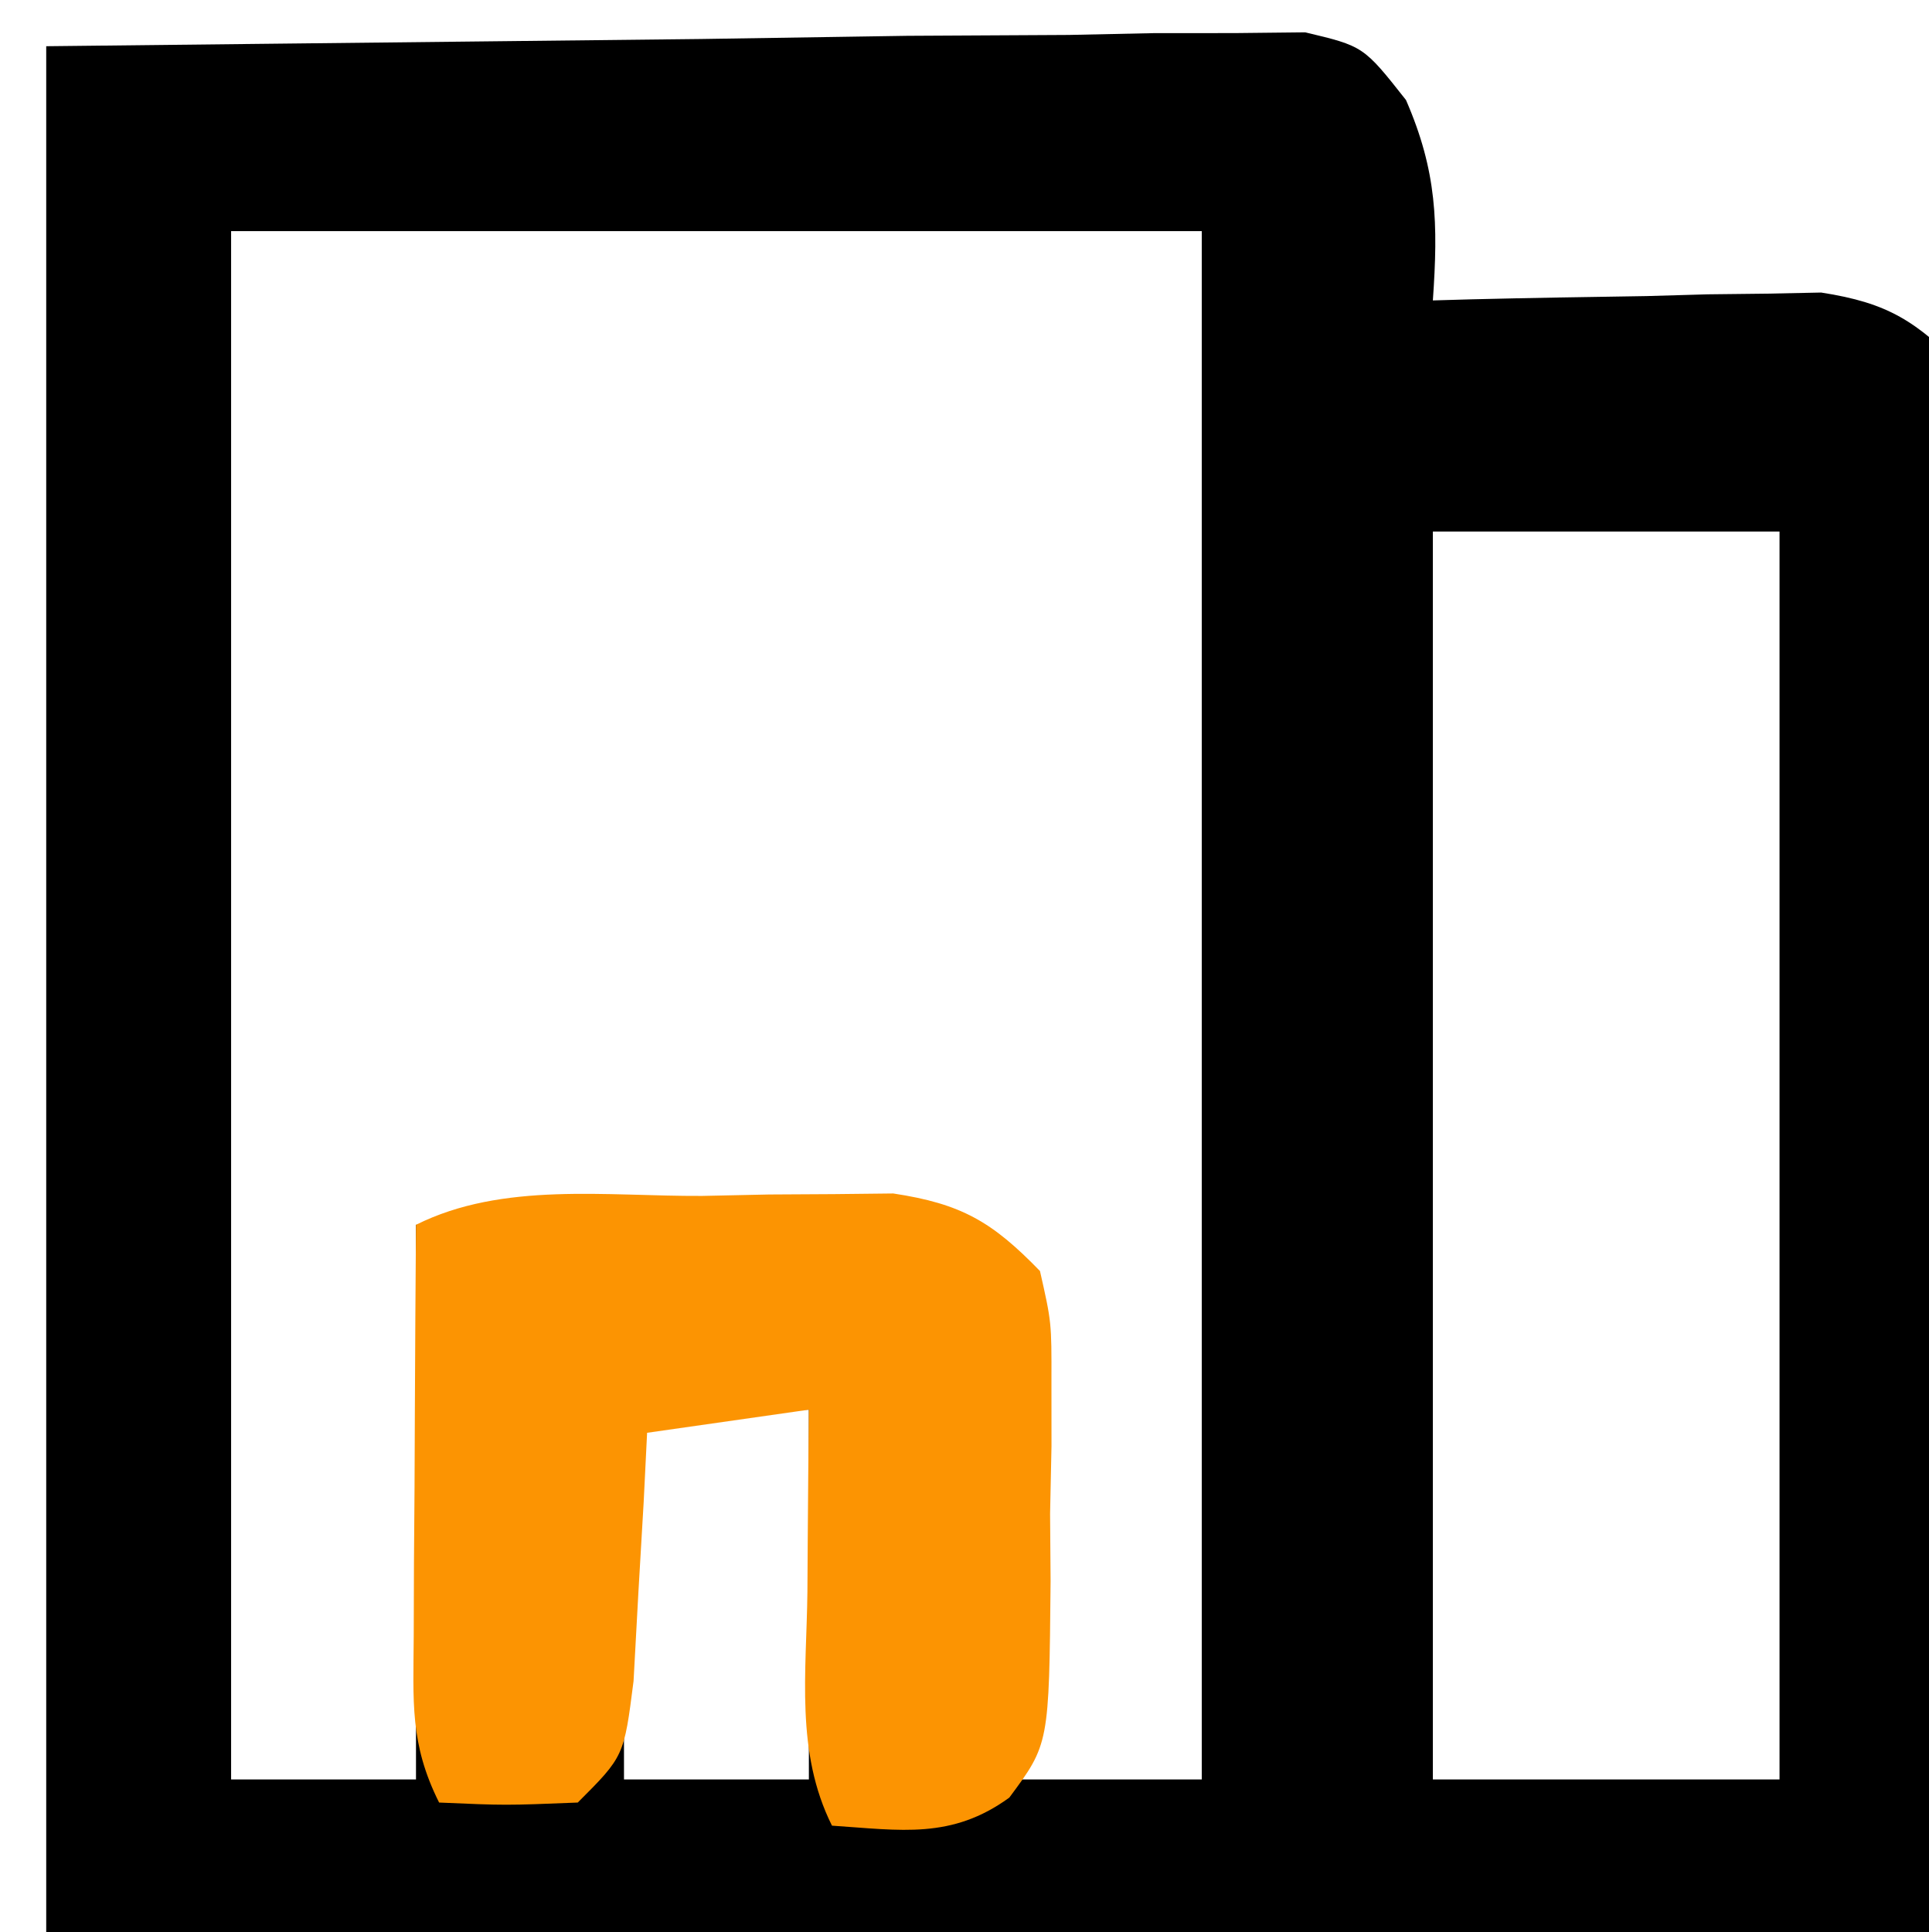
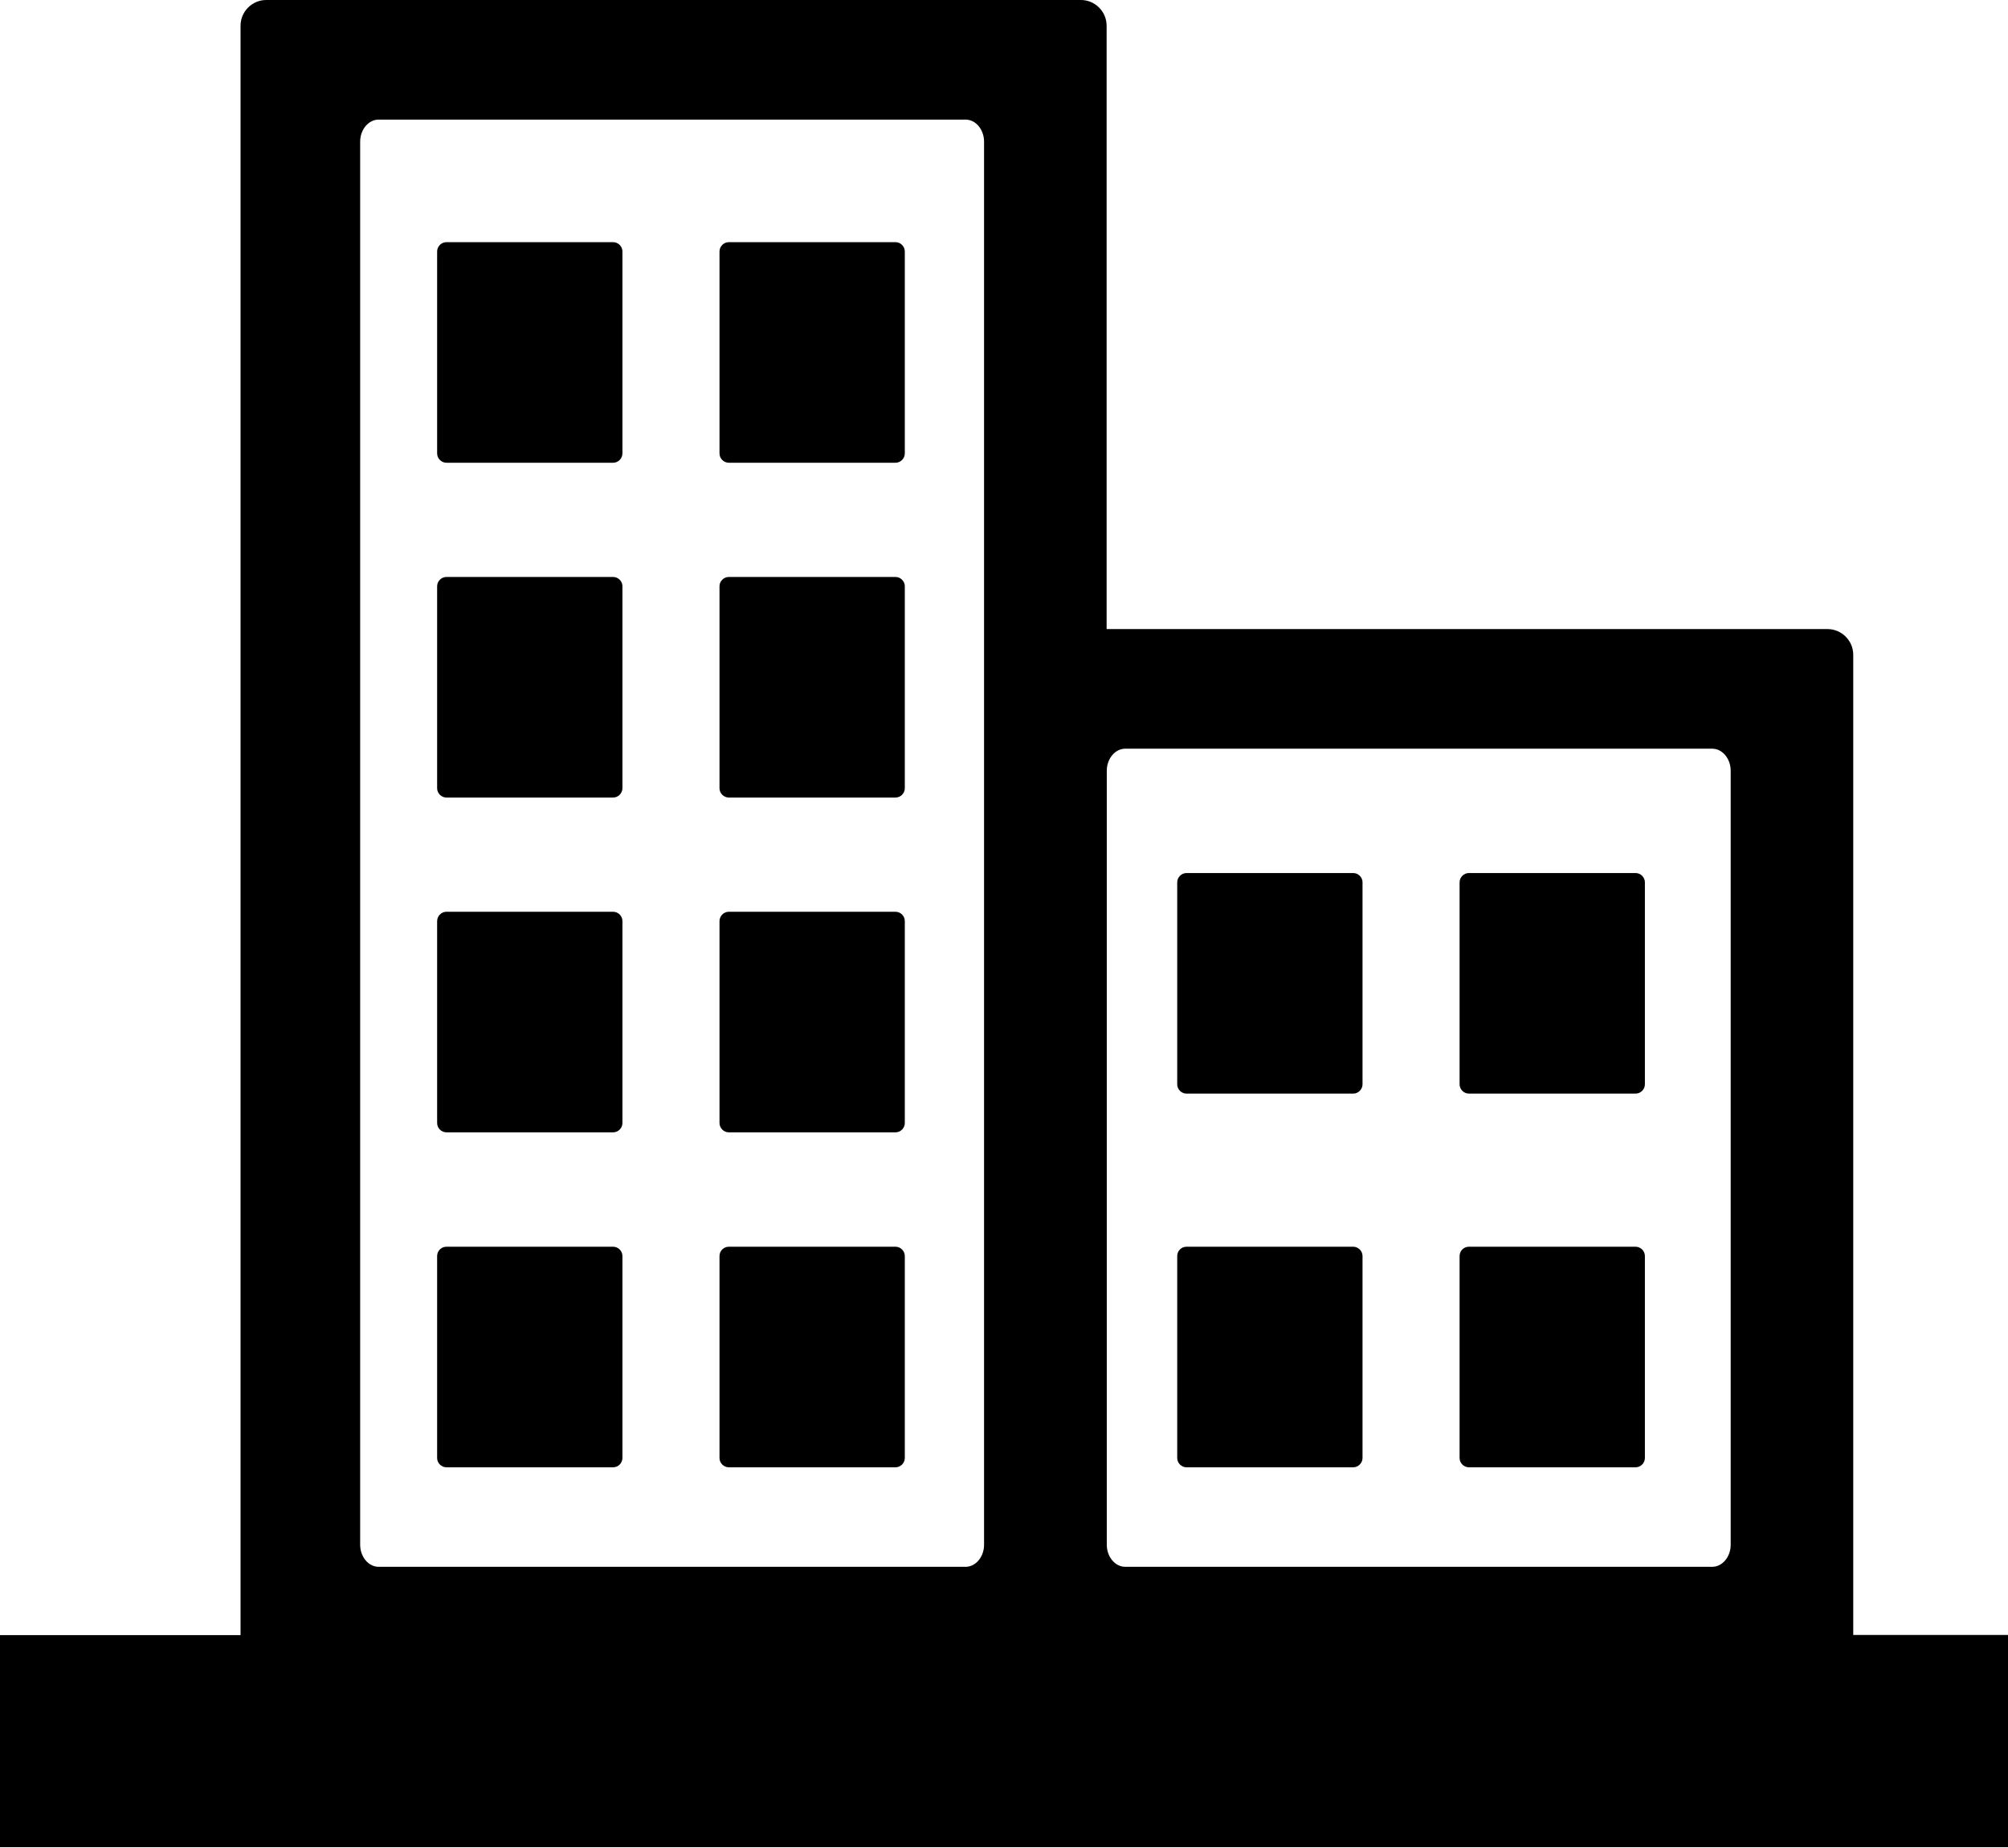
- <svg xmlns="http://www.w3.org/2000/svg" version="1.1">
-   <path d="M0 0 C9.343 -0.103 18.686 -0.206 28.312 -0.312 C32.735 -0.381 32.735 -0.381 37.247 -0.45 C39.578 -0.465 41.908 -0.478 44.238 -0.488 C46.061 -0.527 46.061 -0.527 47.921 -0.566 C49.078 -0.566 50.235 -0.567 51.427 -0.568 C52.433 -0.579 53.439 -0.59 54.475 -0.601 C57 -0 57 -0 58.837 2.328 C60.18 5.414 60.232 7.669 60 11 C60.555 10.984 61.109 10.969 61.681 10.952 C64.204 10.89 66.727 10.851 69.25 10.812 C70.123 10.787 70.995 10.762 71.895 10.736 C73.161 10.722 73.161 10.722 74.453 10.707 C75.616 10.683 75.616 10.683 76.802 10.659 C79.725 11.112 80.906 11.9 83 14 C83.481 16.98 83.481 16.98 83.454 20.675 C83.455 21.359 83.455 22.043 83.456 22.748 C83.453 24.962 83.422 27.174 83.391 29.387 C83.385 30.754 83.381 32.121 83.378 33.488 C83.357 38.555 83.302 43.621 83.25 48.688 C83.168 60.011 83.085 71.334 83 83 C55.61 83 28.22 83 0 83 C0 55.61 0 28.22 0 0 Z M8 8 C8 30.11 8 52.22 8 75 C10.64 75 13.28 75 16 75 C16 67.08 16 59.16 16 51 C19.733 50.959 23.466 50.917 27.312 50.875 C28.486 50.857 29.659 50.839 30.868 50.82 C31.795 50.815 32.721 50.81 33.676 50.805 C34.624 50.794 35.572 50.784 36.548 50.773 C39 51 39 51 42 53 C42.341 55.247 42.341 55.247 42.293 58.008 C42.278 59.487 42.278 59.487 42.264 60.996 C42.239 62.029 42.213 63.061 42.188 64.125 C42.167 65.685 42.167 65.685 42.146 67.277 C42.111 69.852 42.062 72.426 42 75 C44.64 75 47.28 75 50 75 C50 52.89 50 30.78 50 8 C36.14 8 22.28 8 8 8 Z M60 21 C60 38.82 60 56.64 60 75 C64.95 75 69.9 75 75 75 C75 57.18 75 39.36 75 21 C70.05 21 65.1 21 60 21 Z M25 59 C25 64.28 25 69.56 25 75 C27.64 75 30.28 75 33 75 C33 69.72 33 64.44 33 59 C30.36 59 27.72 59 25 59 Z " transform="translate(2,2)" />
-   <path d="M0 0 C1.439 -0.031 1.439 -0.031 2.906 -0.062 C3.832 -0.068 4.757 -0.073 5.711 -0.078 C6.98 -0.092 6.98 -0.092 8.275 -0.106 C11.223 0.341 12.552 1.112 14.625 3.25 C15.127 5.471 15.127 5.471 15.121 8.031 C15.122 8.956 15.122 9.88 15.123 10.832 C15.103 11.795 15.083 12.758 15.062 13.75 C15.07 14.713 15.077 15.676 15.084 16.668 C15.02 23.718 15.02 23.718 13.297 26.037 C10.801 27.848 8.615 27.449 5.625 27.25 C4.031 24.062 4.523 20.621 4.562 17.125 C4.567 16.371 4.572 15.617 4.576 14.84 C4.588 12.977 4.606 11.113 4.625 9.25 C2.315 9.58 0.005 9.91 -2.375 10.25 C-2.424 11.237 -2.473 12.225 -2.523 13.242 C-2.598 14.524 -2.673 15.805 -2.75 17.125 C-2.82 18.401 -2.889 19.677 -2.961 20.992 C-3.375 24.25 -3.375 24.25 -5.375 26.25 C-8.5 26.375 -8.5 26.375 -11.375 26.25 C-12.654 23.693 -12.488 21.883 -12.473 19.023 C-12.469 17.992 -12.466 16.961 -12.463 15.898 C-12.455 14.818 -12.446 13.738 -12.438 12.625 C-12.433 11.537 -12.428 10.449 -12.424 9.328 C-12.412 6.635 -12.396 3.943 -12.375 1.25 C-8.628 -0.624 -4.124 0.022 0 0 Z " fill="#FC9402" transform="translate(30.375,51.75)" />
+ <svg xmlns="http://www.w3.org/2000/svg" version="1.1" id="Layer_1" x="0px" y="0px" viewBox="0 0 122.88 113.05" style="enable-background:new 0 0 122.88 113.05" xml:space="preserve">
+   <style type="text/css">.st0{fill-rule:evenodd;clip-rule:evenodd;}</style>
+   <g>
+     <path class="st0" d="M0,100.07h14.72V1.57c0-0.86,0.71-1.57,1.57-1.57h49.86c0.86,0,1.57,0.71,1.57,1.57V38.5h44.12 c0.86,0,1.57,0.71,1.57,1.57v59.99h9.47v12.99H0V100.07L0,100.07z M27.32,14.82h10.2c0.31,0,0.57,0.26,0.57,0.57v12.36 c0,0.31-0.26,0.57-0.57,0.57h-10.2c-0.31,0-0.57-0.26-0.57-0.57V15.39C26.75,15.08,27.01,14.82,27.32,14.82L27.32,14.82z M44.6,76.3h10.2c0.31,0,0.57,0.26,0.57,0.57v12.36c0,0.31-0.26,0.57-0.57,0.57H44.6c-0.31,0-0.57-0.26-0.57-0.57V76.87 C44.03,76.55,44.29,76.3,44.6,76.3L44.6,76.3z M27.32,76.3h10.2c0.31,0,0.57,0.26,0.57,0.57v12.36c0,0.31-0.26,0.57-0.57,0.57 h-10.2c-0.31,0-0.57-0.26-0.57-0.57V76.87C26.75,76.55,27.01,76.3,27.32,76.3L27.32,76.3z M44.6,55.8h10.2 c0.31,0,0.57,0.26,0.57,0.57v12.36c0,0.31-0.26,0.57-0.57,0.57H44.6c-0.31,0-0.57-0.26-0.57-0.57V56.38 C44.03,56.06,44.29,55.8,44.6,55.8L44.6,55.8z M27.32,55.8h10.2c0.31,0,0.57,0.26,0.57,0.57v12.36c0,0.31-0.26,0.57-0.57,0.57 h-10.2c-0.31,0-0.57-0.26-0.57-0.57V56.38C26.75,56.06,27.01,55.8,27.32,55.8L27.32,55.8z M44.6,35.31h10.2 c0.31,0,0.57,0.26,0.57,0.57v12.36c0,0.31-0.26,0.57-0.57,0.57H44.6c-0.31,0-0.57-0.26-0.57-0.57V35.88 C44.03,35.57,44.29,35.31,44.6,35.31L44.6,35.31z M27.32,35.31h10.2c0.31,0,0.57,0.26,0.57,0.57v12.36c0,0.31-0.26,0.57-0.57,0.57 h-10.2c-0.31,0-0.57-0.26-0.57-0.57V35.88C26.75,35.57,27.01,35.31,27.32,35.31L27.32,35.31z M44.6,14.82h10.2 c0.31,0,0.57,0.26,0.57,0.57v12.36c0,0.31-0.26,0.57-0.57,0.57H44.6c-0.31,0-0.57-0.26-0.57-0.57V15.39 C44.03,15.08,44.29,14.82,44.6,14.82L44.6,14.82z M23.17,7.32h35.92c0.62,0,1.13,0.61,1.13,1.35v85.87c0,0.74-0.51,1.35-1.13,1.35 H23.17c-0.62,0-1.13-0.61-1.13-1.35V8.67C22.04,7.93,22.55,7.32,23.17,7.32L23.17,7.32z M72.61,53.43h10.2 c0.31,0,0.57,0.26,0.57,0.57v12.36c0,0.31-0.26,0.57-0.57,0.57h-10.2c-0.31,0-0.57-0.26-0.57-0.57V54 C72.04,53.69,72.3,53.43,72.61,53.43L72.61,53.43z M89.89,76.3h10.2c0.31,0,0.57,0.26,0.57,0.57v12.36c0,0.31-0.26,0.57-0.57,0.57 h-10.2c-0.31,0-0.57-0.26-0.57-0.57V76.87C89.32,76.55,89.58,76.3,89.89,76.3L89.89,76.3z M72.61,76.3h10.2 c0.31,0,0.57,0.26,0.57,0.57v12.36c0,0.31-0.26,0.57-0.57,0.57h-10.2c-0.31,0-0.57-0.26-0.57-0.57V76.87 C72.04,76.55,72.3,76.3,72.61,76.3L72.61,76.3z M89.89,53.43h10.2c0.31,0,0.57,0.26,0.57,0.57v12.36c0,0.31-0.26,0.57-0.57,0.57 h-10.2c-0.31,0-0.57-0.26-0.57-0.57V54C89.32,53.69,89.58,53.43,89.89,53.43L89.89,53.43z M68.86,45.82h35.92 c0.62,0,1.13,0.61,1.13,1.35v47.37c0,0.74-0.51,1.35-1.13,1.35H68.86c-0.62,0-1.13-0.61-1.13-1.35V47.17 C67.73,46.43,68.24,45.82,68.86,45.82L68.86,45.82z" />
+   </g>
</svg>
